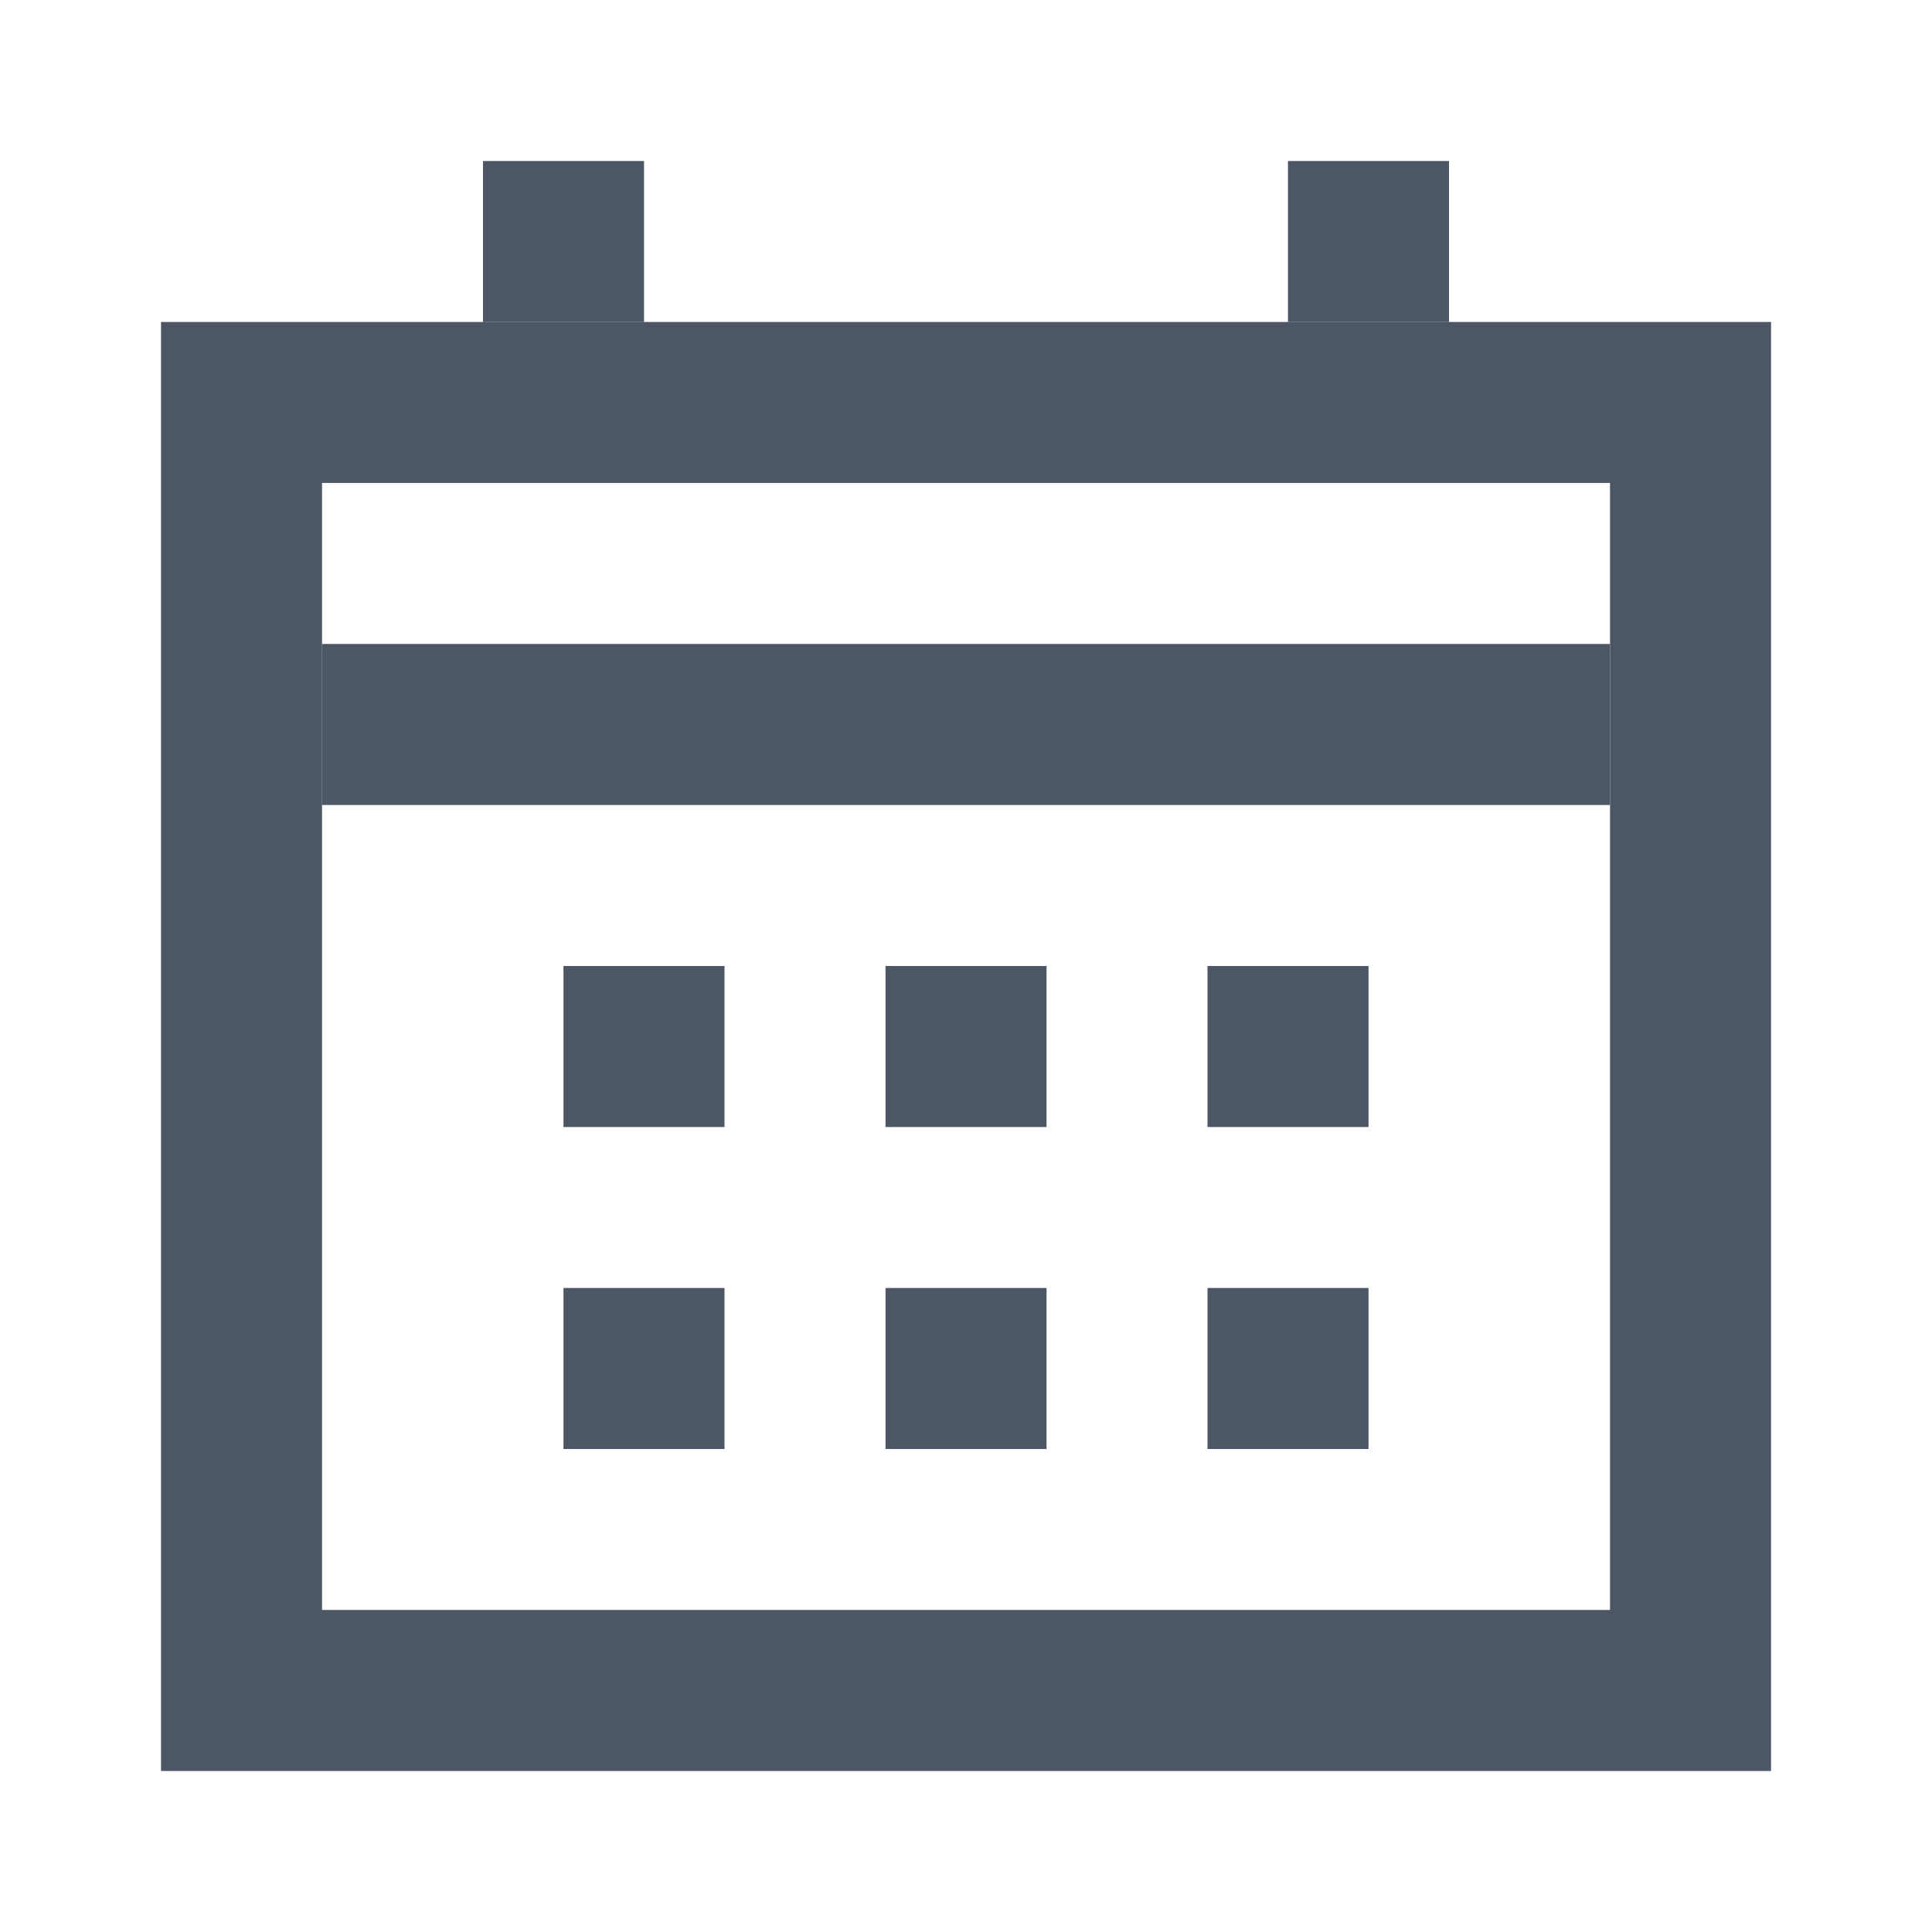
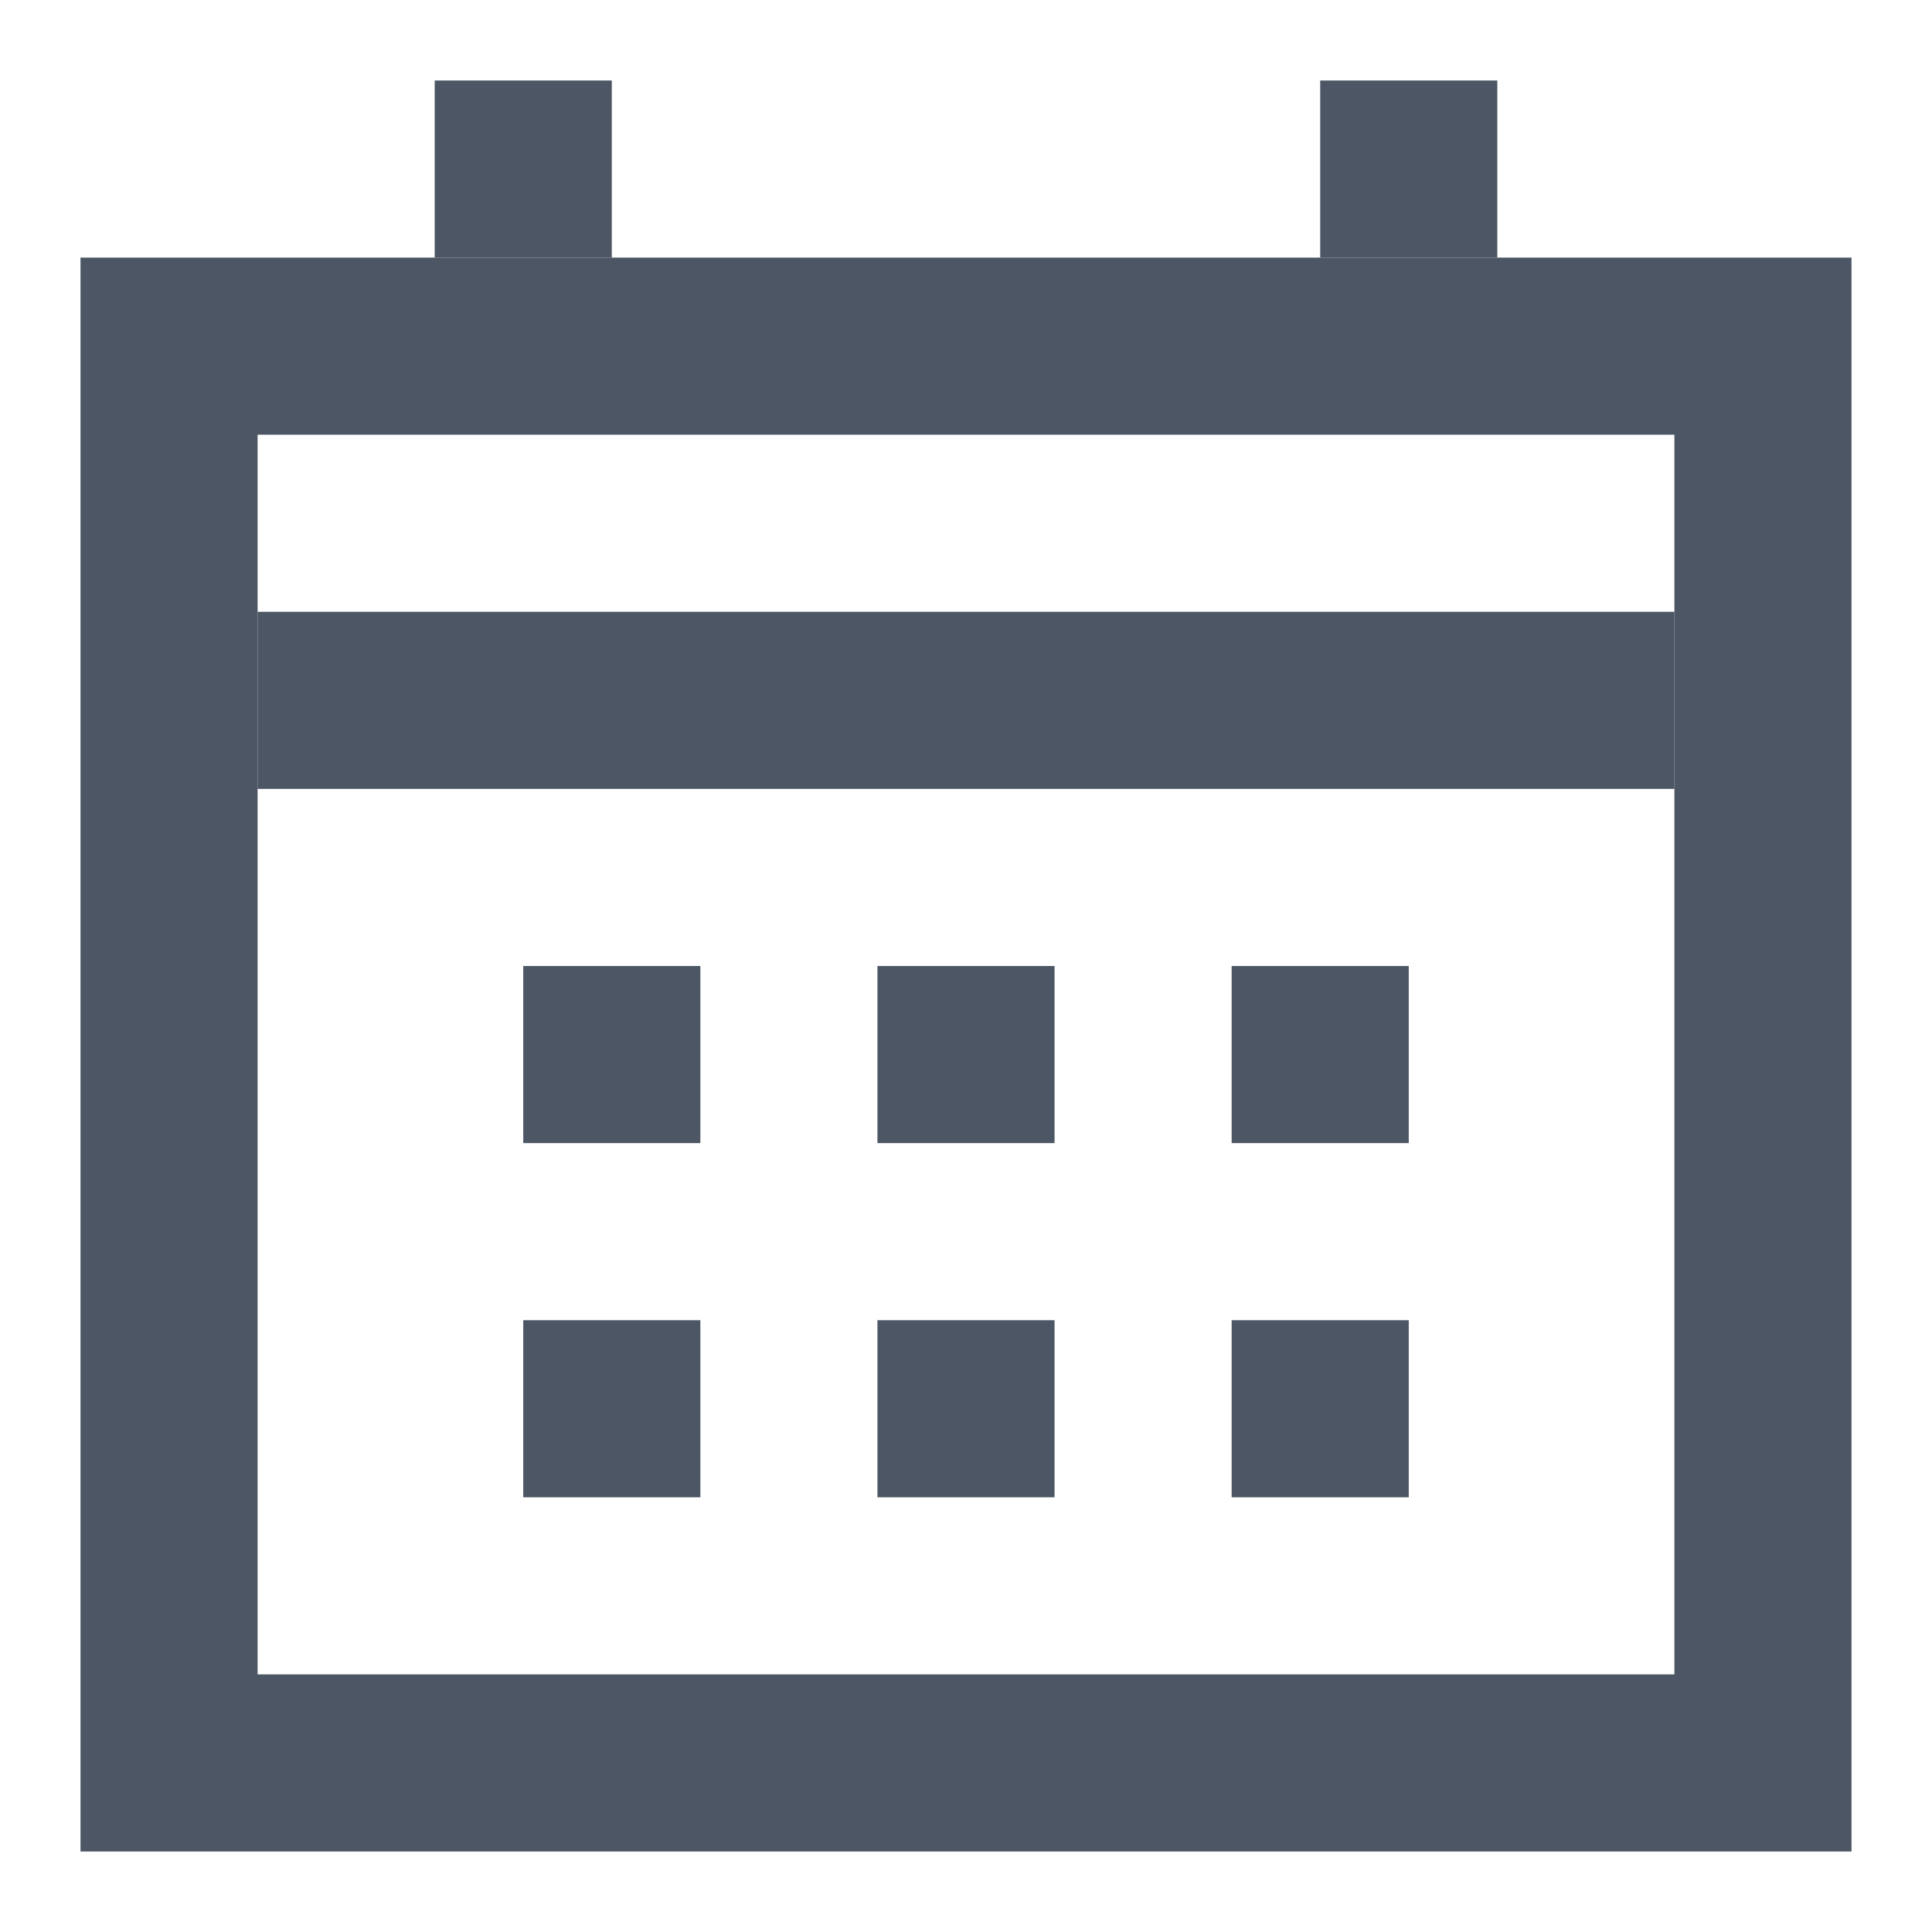
- <svg xmlns="http://www.w3.org/2000/svg" fill="none" height="32" viewBox="0 0 32 32" width="32">
-   <g fill="#4c5664">
-     <path clip-rule="evenodd" d="m2.667 5.333h8 10.667 2.667 5.333v24h-26.667zm2.667 21.333v-13.333-2.667-2.667h21.333v2.667 2.667 13.333z" fill-rule="evenodd" />
-     <path d="m8 2.667v2.667h2.667v-2.667z" />
-     <path d="m21.333 2.667v2.667h2.667v-2.667z" />
-     <path d="m5.333 13.333h21.333v-2.667h-21.333z" />
-     <path d="m9.333 18.667v-2.667h2.667v2.667z" />
-     <path d="m9.333 24v-2.667h2.667v2.667z" />
-     <path d="m14.667 18.667v-2.667h2.667v2.667z" />
-     <path d="m14.667 24v-2.667h2.667v2.667z" />
-     <path d="m20 18.667v-2.667h2.667v2.667z" />
-     <path d="m20 24v-2.667h2.667v2.667z" />
-   </g>
+ <svg xmlns="http://www.w3.org/2000/svg" width="24" height="24" viewBox="0 0 24 24" fill="none">
+   <path fill-rule="evenodd" clip-rule="evenodd" d="M1 3.2H7.6H16.4H18.6H23V23H1V3.2ZM3.2 20.8V9.8V7.6V5.4H20.8V7.6V9.8V20.8H3.2Z" fill="#4C5664" />
+   <path d="M5.4 1V3.2H7.6V1H5.4Z" fill="#4C5664" />
+   <path d="M16.4 1V3.2H18.6V1H16.4Z" fill="#4C5664" />
+   <path d="M3.2 9.8H20.8V7.6H3.2V9.8Z" fill="#4C5664" />
+   <path d="M6.5 14.2V12H8.7V14.2H6.5Z" fill="#4C5664" />
+   <path d="M6.5 18.6V16.4H8.7V18.6H6.5Z" fill="#4C5664" />
+   <path d="M10.9 14.2V12H13.1V14.2H10.9Z" fill="#4C5664" />
+   <path d="M10.9 18.6V16.4H13.1V18.6H10.9Z" fill="#4C5664" />
+   <path d="M15.3 14.2V12H17.5V14.2H15.3Z" fill="#4C5664" />
+   <path d="M15.3 18.6V16.4H17.5V18.6H15.3Z" fill="#4C5664" />
</svg>
